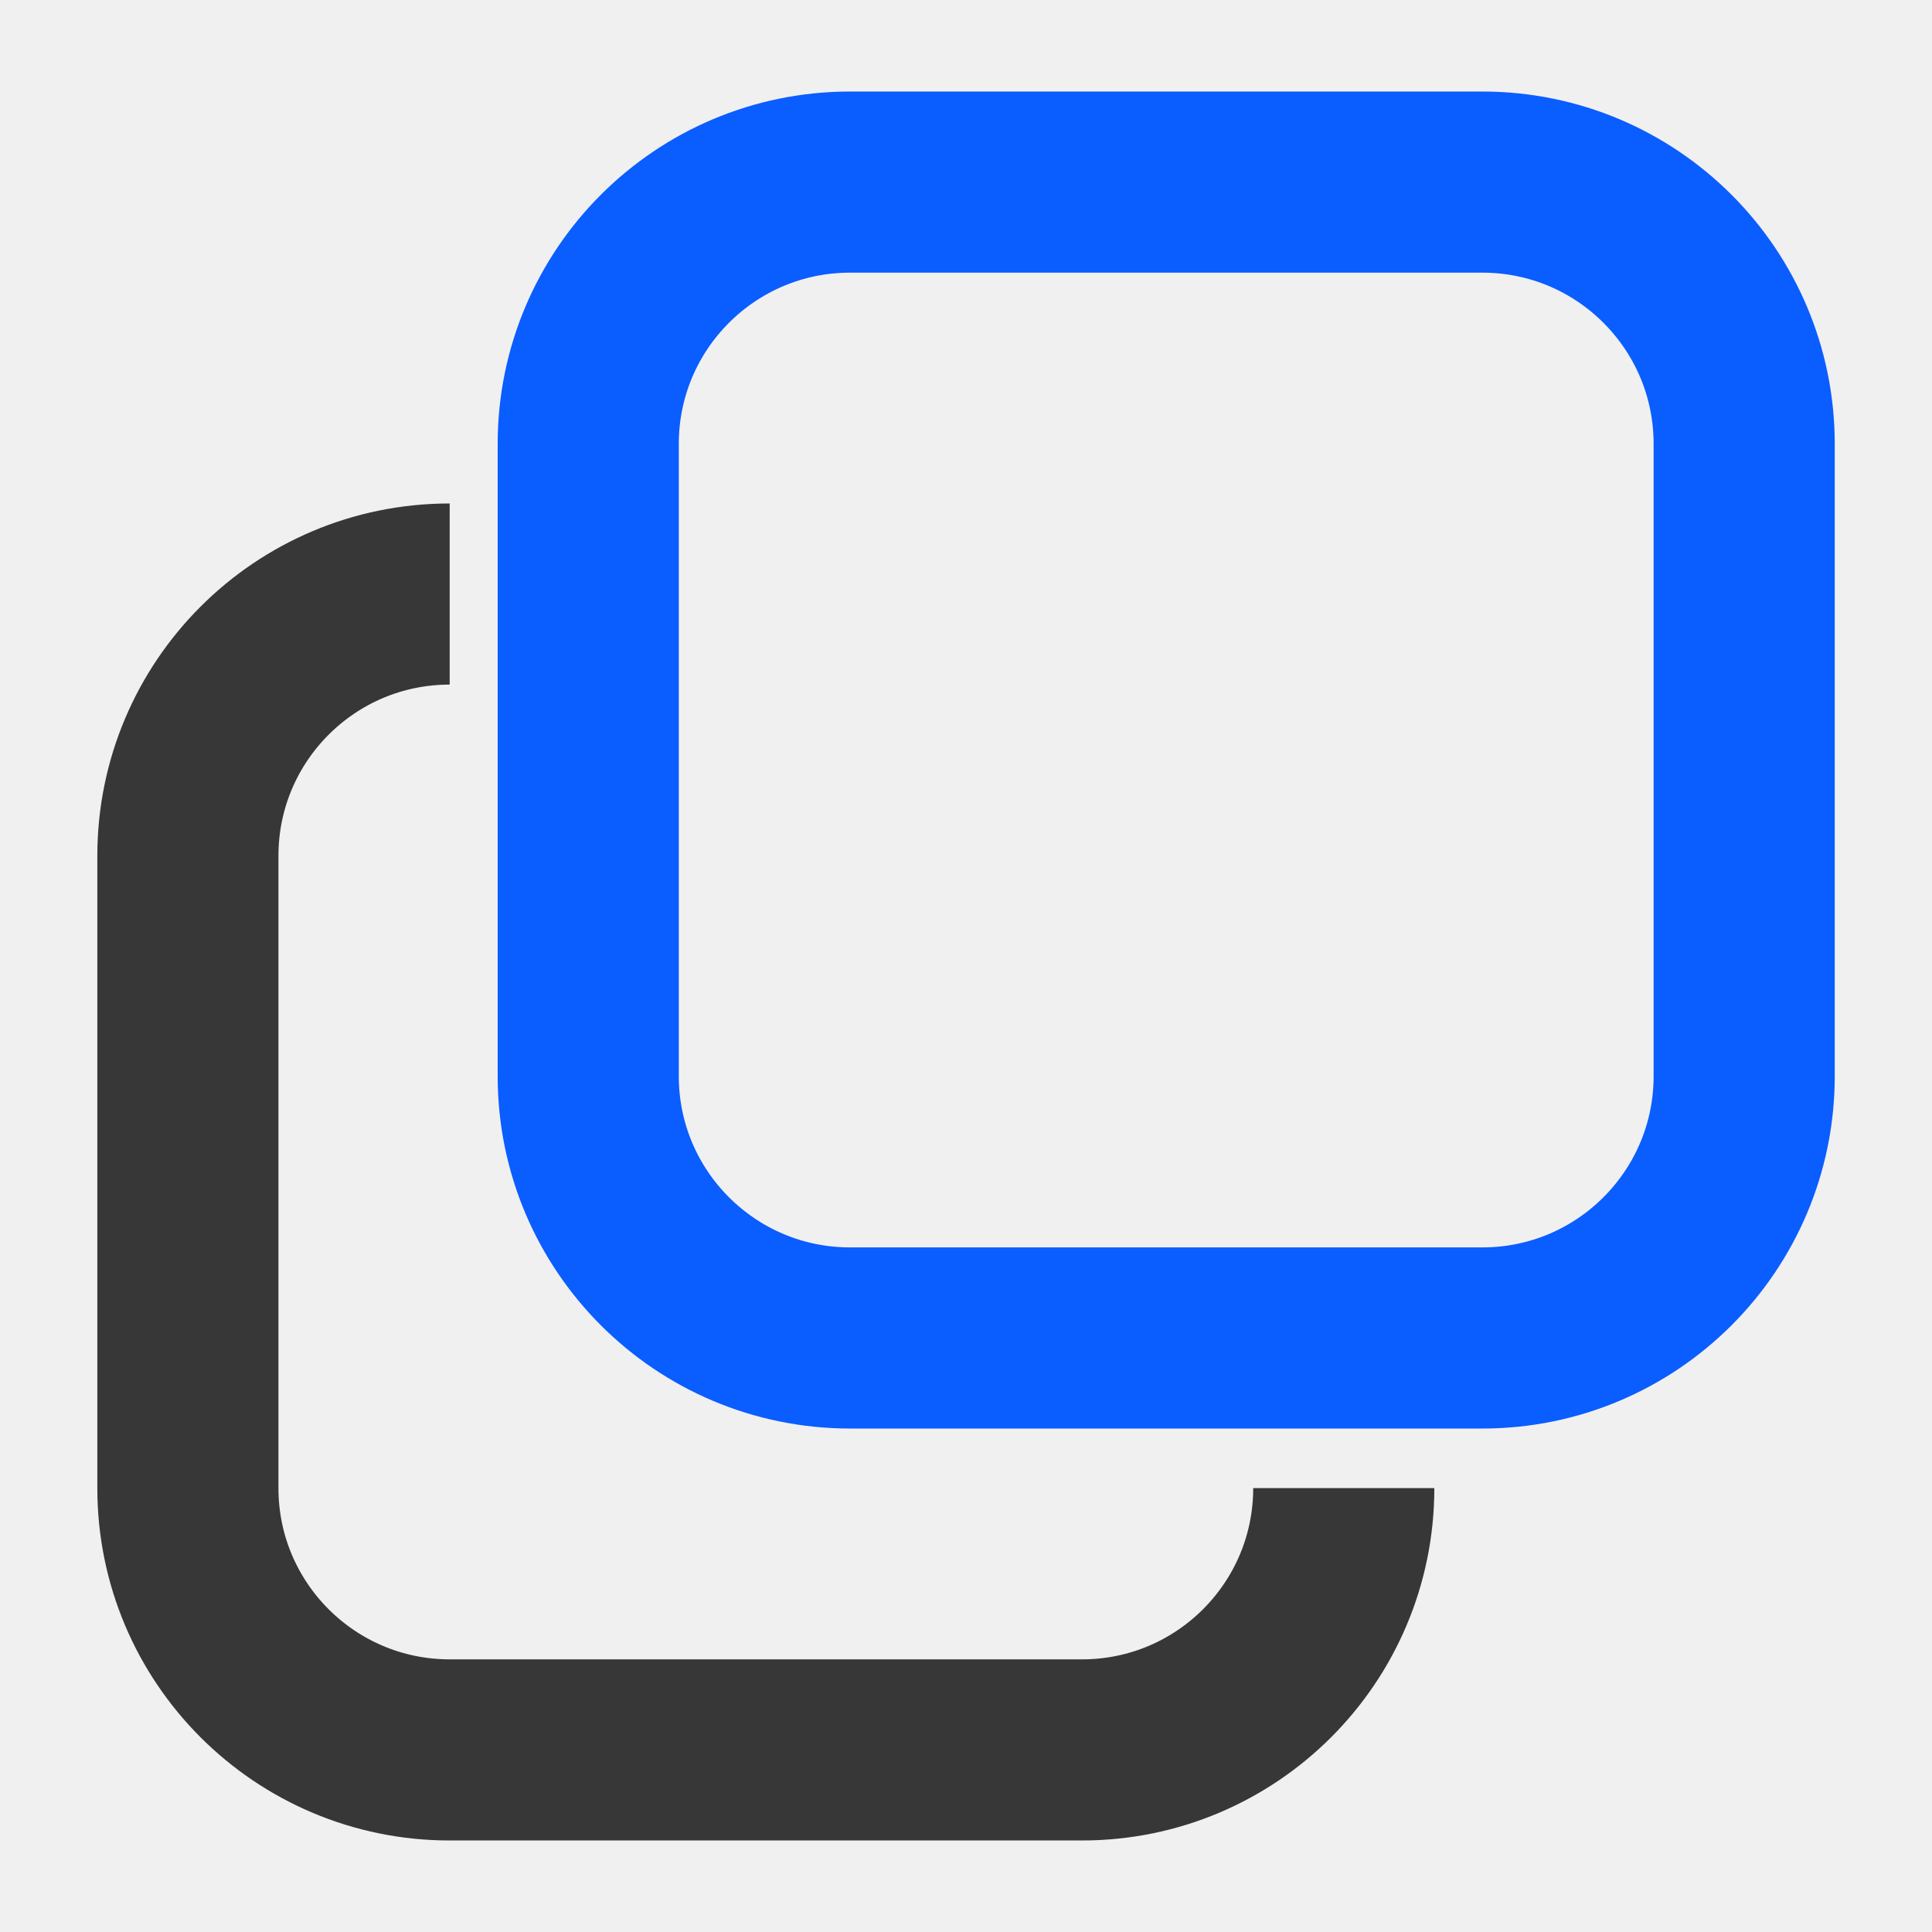
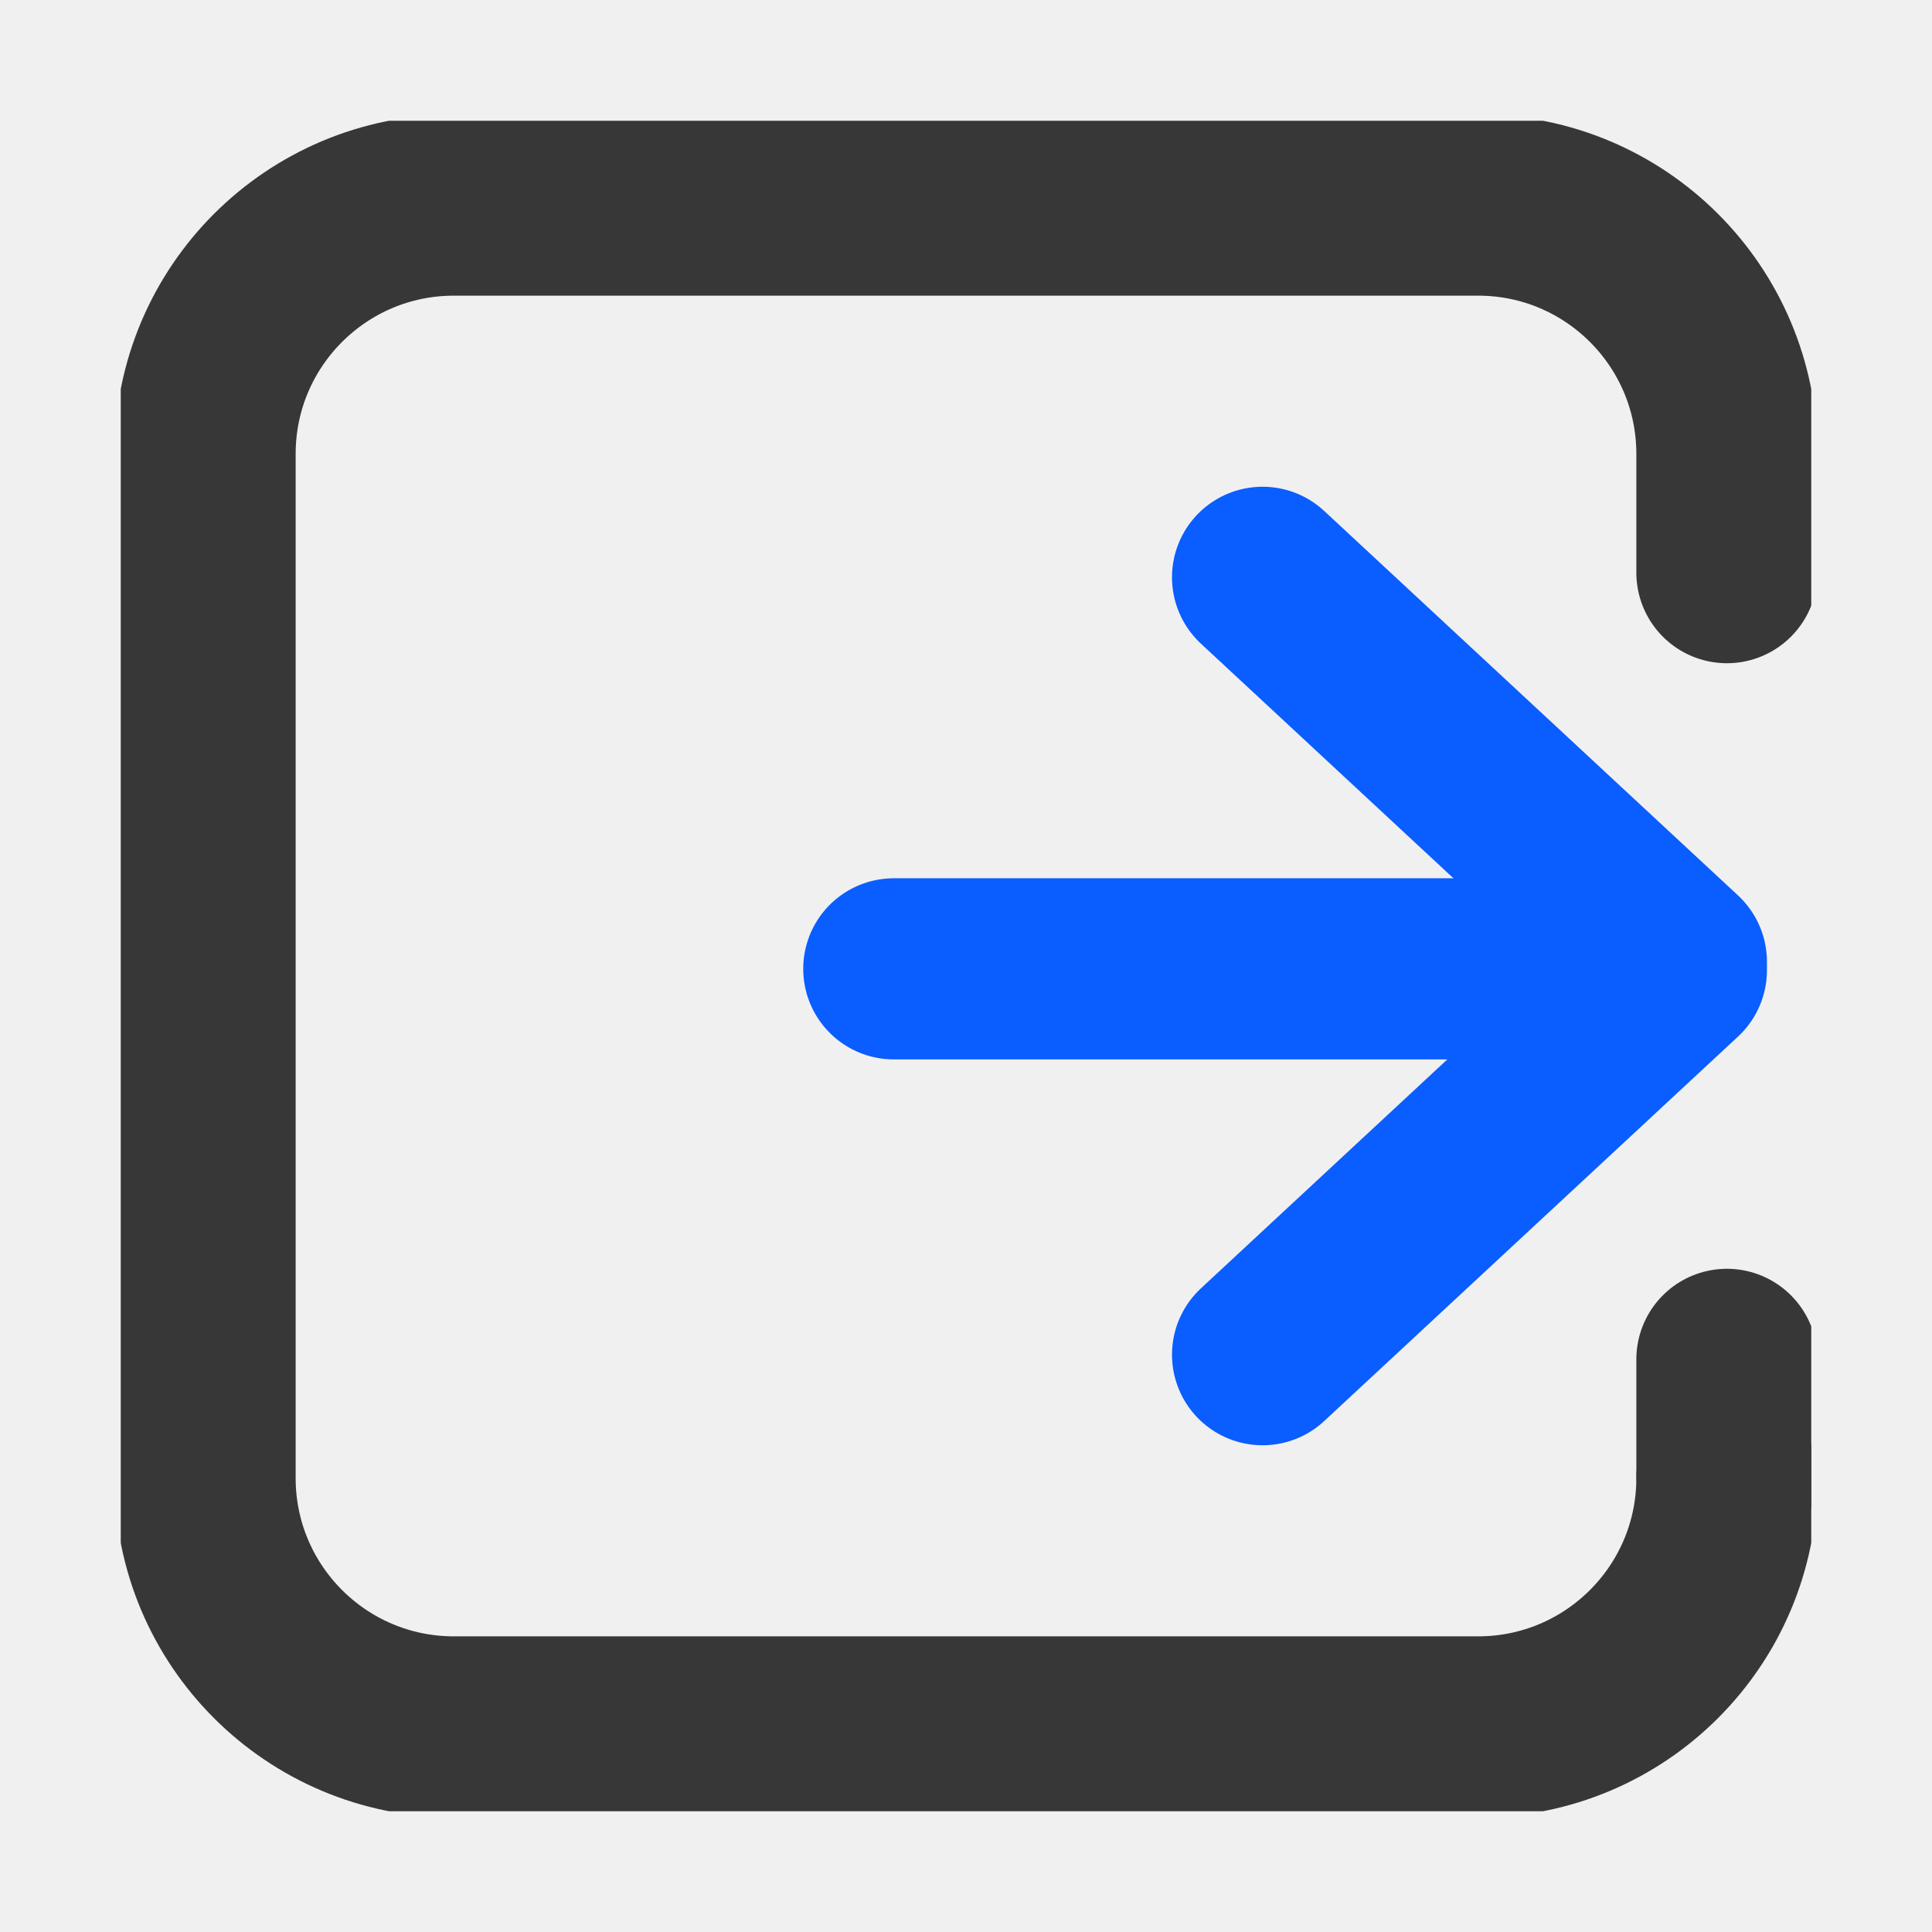
- <svg xmlns="http://www.w3.org/2000/svg" width="32" height="32" viewBox="-2.096 -2 32 32" fill="none">
-   <g id="Content_STROKE">
-     <path id="Vector" d="M20.161 22.648C20.161 25.043 18.22 26.984 15.825 26.984H5.352C2.957 26.984 1.016 25.043 1.016 22.648V12.175C1.016 9.78 2.957 7.839 5.352 7.839" stroke="#373737" stroke-width="3.000" stroke-miterlimit="10" />
-     <path id="Vector_2" d="M22.456 1.016H11.984C9.589 1.016 7.647 2.957 7.647 5.352V15.825C7.647 18.22 9.589 20.161 11.984 20.161H22.456C24.851 20.161 26.793 18.22 26.793 15.825V5.352C26.793 2.957 24.851 1.016 22.456 1.016Z" stroke="#0A5DFF" stroke-width="3.000" stroke-miterlimit="10" />
+ <svg xmlns="http://www.w3.org/2000/svg" width="32" height="32" viewBox="-2 -2 32 32" fill="none">
+   <g id="Content_STROKE" clip-path="url(#clip0_0_4)">
+     <path id="Vector" d="M26.603 20.515V22.419" stroke="#373737" stroke-width="3.000" stroke-miterlimit="10" stroke-linecap="round" />
+     <path id="Vector_2" d="M26.603 22.482C26.603 24.758 24.758 26.603 22.482 26.603H5.518C3.242 26.603 1.397 24.758 1.397 22.482V5.518C1.397 3.242 3.242 1.397 5.518 1.397H22.482C24.758 1.397 26.603 3.242 26.603 5.518V7.485" stroke="#373737" stroke-width="3.000" stroke-miterlimit="10" stroke-linecap="round" />
+     <g id="Group">
+       <path id="Vector_3" d="M12.804 14.047H25.65" stroke="#0A5DFF" stroke-width="3.000" stroke-miterlimit="10" stroke-linecap="round" />
+       <path id="Vector_4" d="M18.912 7.562L25.766 13.93" stroke="#0A5DFF" stroke-width="3.000" stroke-miterlimit="10" stroke-linecap="round" />
+       <path id="Vector_5" d="M18.912 20.438L25.766 14.07" stroke="#0A5DFF" stroke-width="3.000" stroke-miterlimit="10" stroke-linecap="round" />
+     </g>
  </g>
+   <defs>
+     <clipPath id="clip0_0_4">
+       <rect width="28" height="28" fill="white" />
+     </clipPath>
+   </defs>
</svg>
